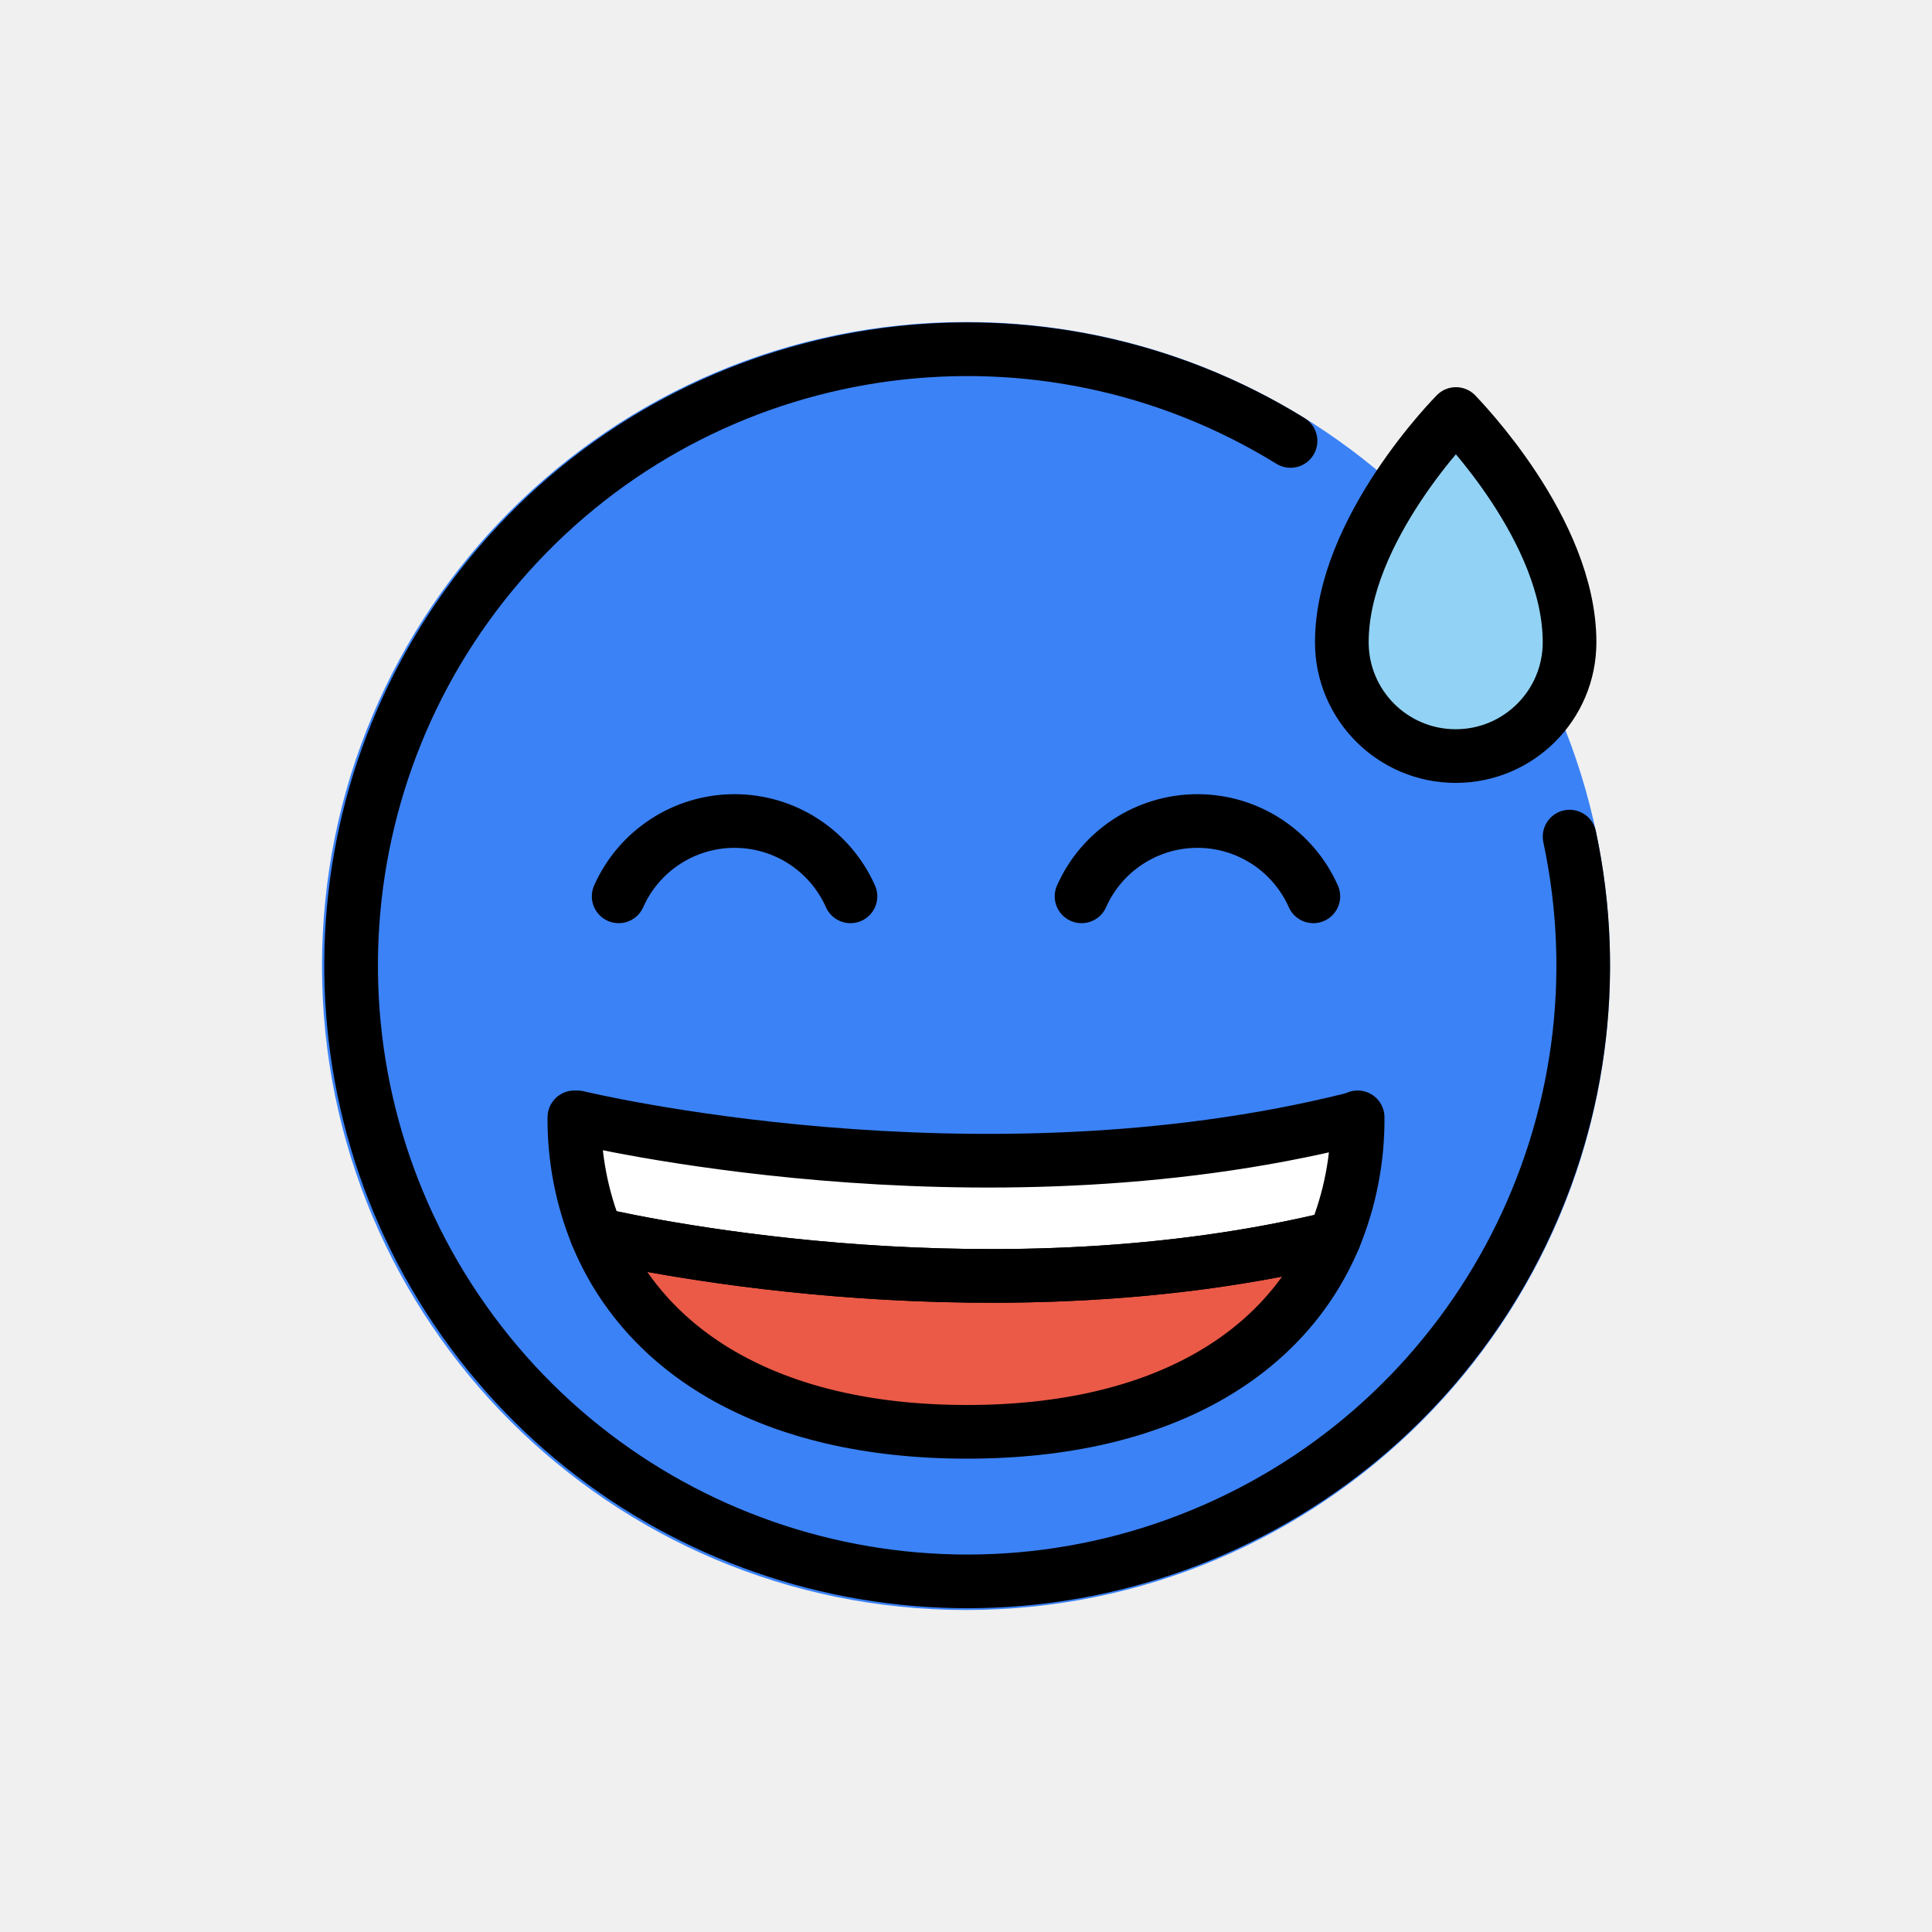
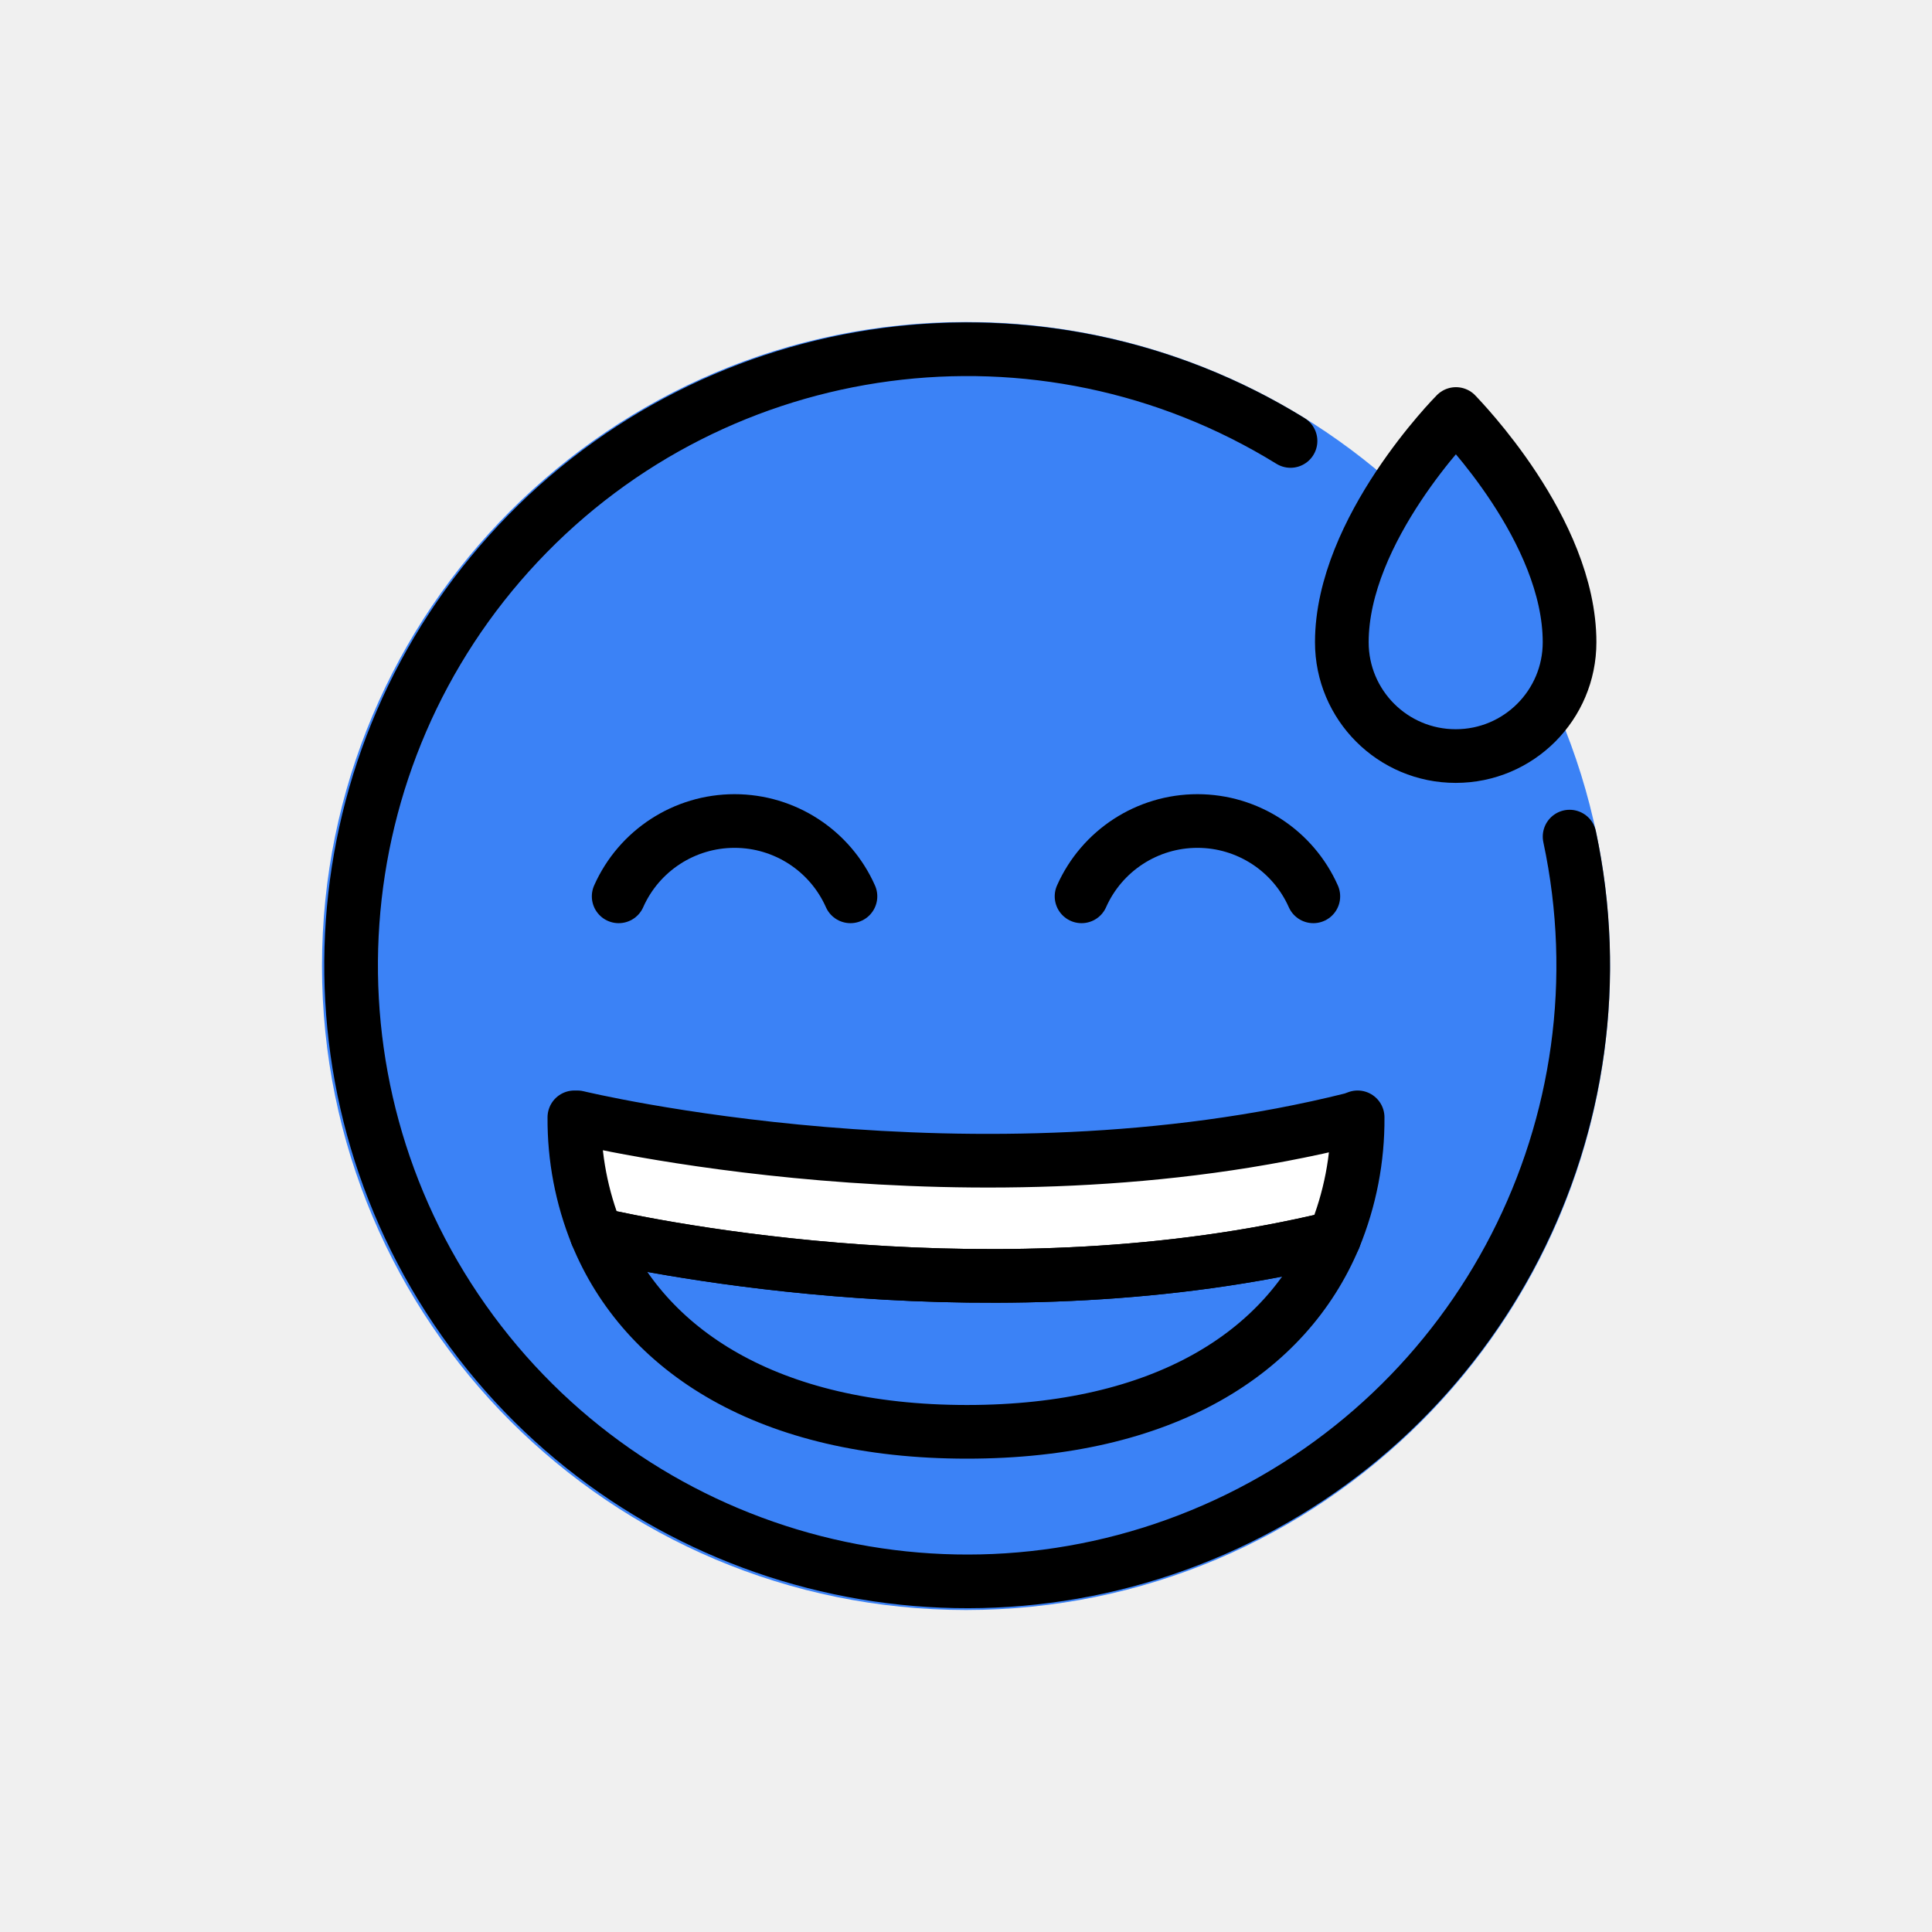
<svg xmlns="http://www.w3.org/2000/svg" id="emoji" viewBox="0 0 72 72">
  <g id="color">
    <circle cx="36" cy="36" r="24" fill="#3B82F6" />
-     <path fill="#92d3f5" d="M54.25,28.176a4.242,4.242,0,0,1-4.244-4.243c0-4.203,4.211-8.462,4.253-8.504.154.173,4.234,4.323,4.234,8.504A4.241,4.241,0,0,1,54.25,28.176Z" />
+     <path fill="#3B82F6" d="M54.25,28.176a4.242,4.242,0,0,1-4.244-4.243c0-4.203,4.211-8.462,4.253-8.504.154.173,4.234,4.323,4.234,8.504A4.241,4.241,0,0,1,54.25,28.176Z" />
    <path fill="#fff" d="M50.595,41.64a11.555,11.555,0,0,1-.87,4.49c-12.49,3.03-25.43.34-27.49-.13a11.435,11.435,0,0,1-.83-4.36h.11s14.8,3.59,28.89.07Z" />
-     <path fill="#ea5a47" d="M49.725,46.13c-1.79,4.27-6.35,7.23-13.69,7.23-7.41,0-12.03-3.03-13.8-7.36C24.295,46.47,37.235,49.16,49.725,46.13Z" />
+     <path fill="#3B82F6" d="M49.725,46.13c-1.79,4.27-6.35,7.23-13.69,7.23-7.41,0-12.03-3.03-13.8-7.36C24.295,46.47,37.235,49.16,49.725,46.13Z" />
  </g>
  <g id="hair" />
  <g id="skin" />
  <g id="skin-shadow" />
  <g id="line">
    <path fill="none" stroke="#000" stroke-linejoin="round" stroke-width="2" d="M54.25,28.176a4.242,4.242,0,0,1-4.244-4.243c0-4.203,4.211-8.462,4.253-8.504.154.173,4.234,4.323,4.234,8.504A4.241,4.241,0,0,1,54.25,28.176Z" />
    <path fill="none" stroke="#000" stroke-linecap="round" stroke-linejoin="round" stroke-width="2" d="M48.094,16.433A22.958,22.958,0,1,0,58.494,31.178" />
    <path fill="none" stroke="#000" stroke-linecap="round" stroke-linejoin="round" stroke-width="2" d="M50.595,41.64a11.555,11.555,0,0,1-.87,4.49c-12.49,3.03-25.43.34-27.49-.13a11.435,11.435,0,0,1-.83-4.36h.11s14.8,3.59,28.89.07Z" />
    <path fill="none" stroke="#000" stroke-linecap="round" stroke-linejoin="round" stroke-width="2" d="M49.725,46.13c-1.79,4.27-6.35,7.23-13.69,7.23-7.41,0-12.03-3.03-13.8-7.36C24.295,46.47,37.235,49.16,49.725,46.13Z" />
    <path fill="none" stroke="#000" stroke-linecap="round" stroke-miterlimit="10" stroke-width="2" d="M31.694,33.404a4.726,4.726,0,0,0-8.638,0" />
    <path fill="none" stroke="#000" stroke-linecap="round" stroke-miterlimit="10" stroke-width="2" d="M48.944,33.404a4.726,4.726,0,0,0-8.638,0" />
  </g>
</svg>
